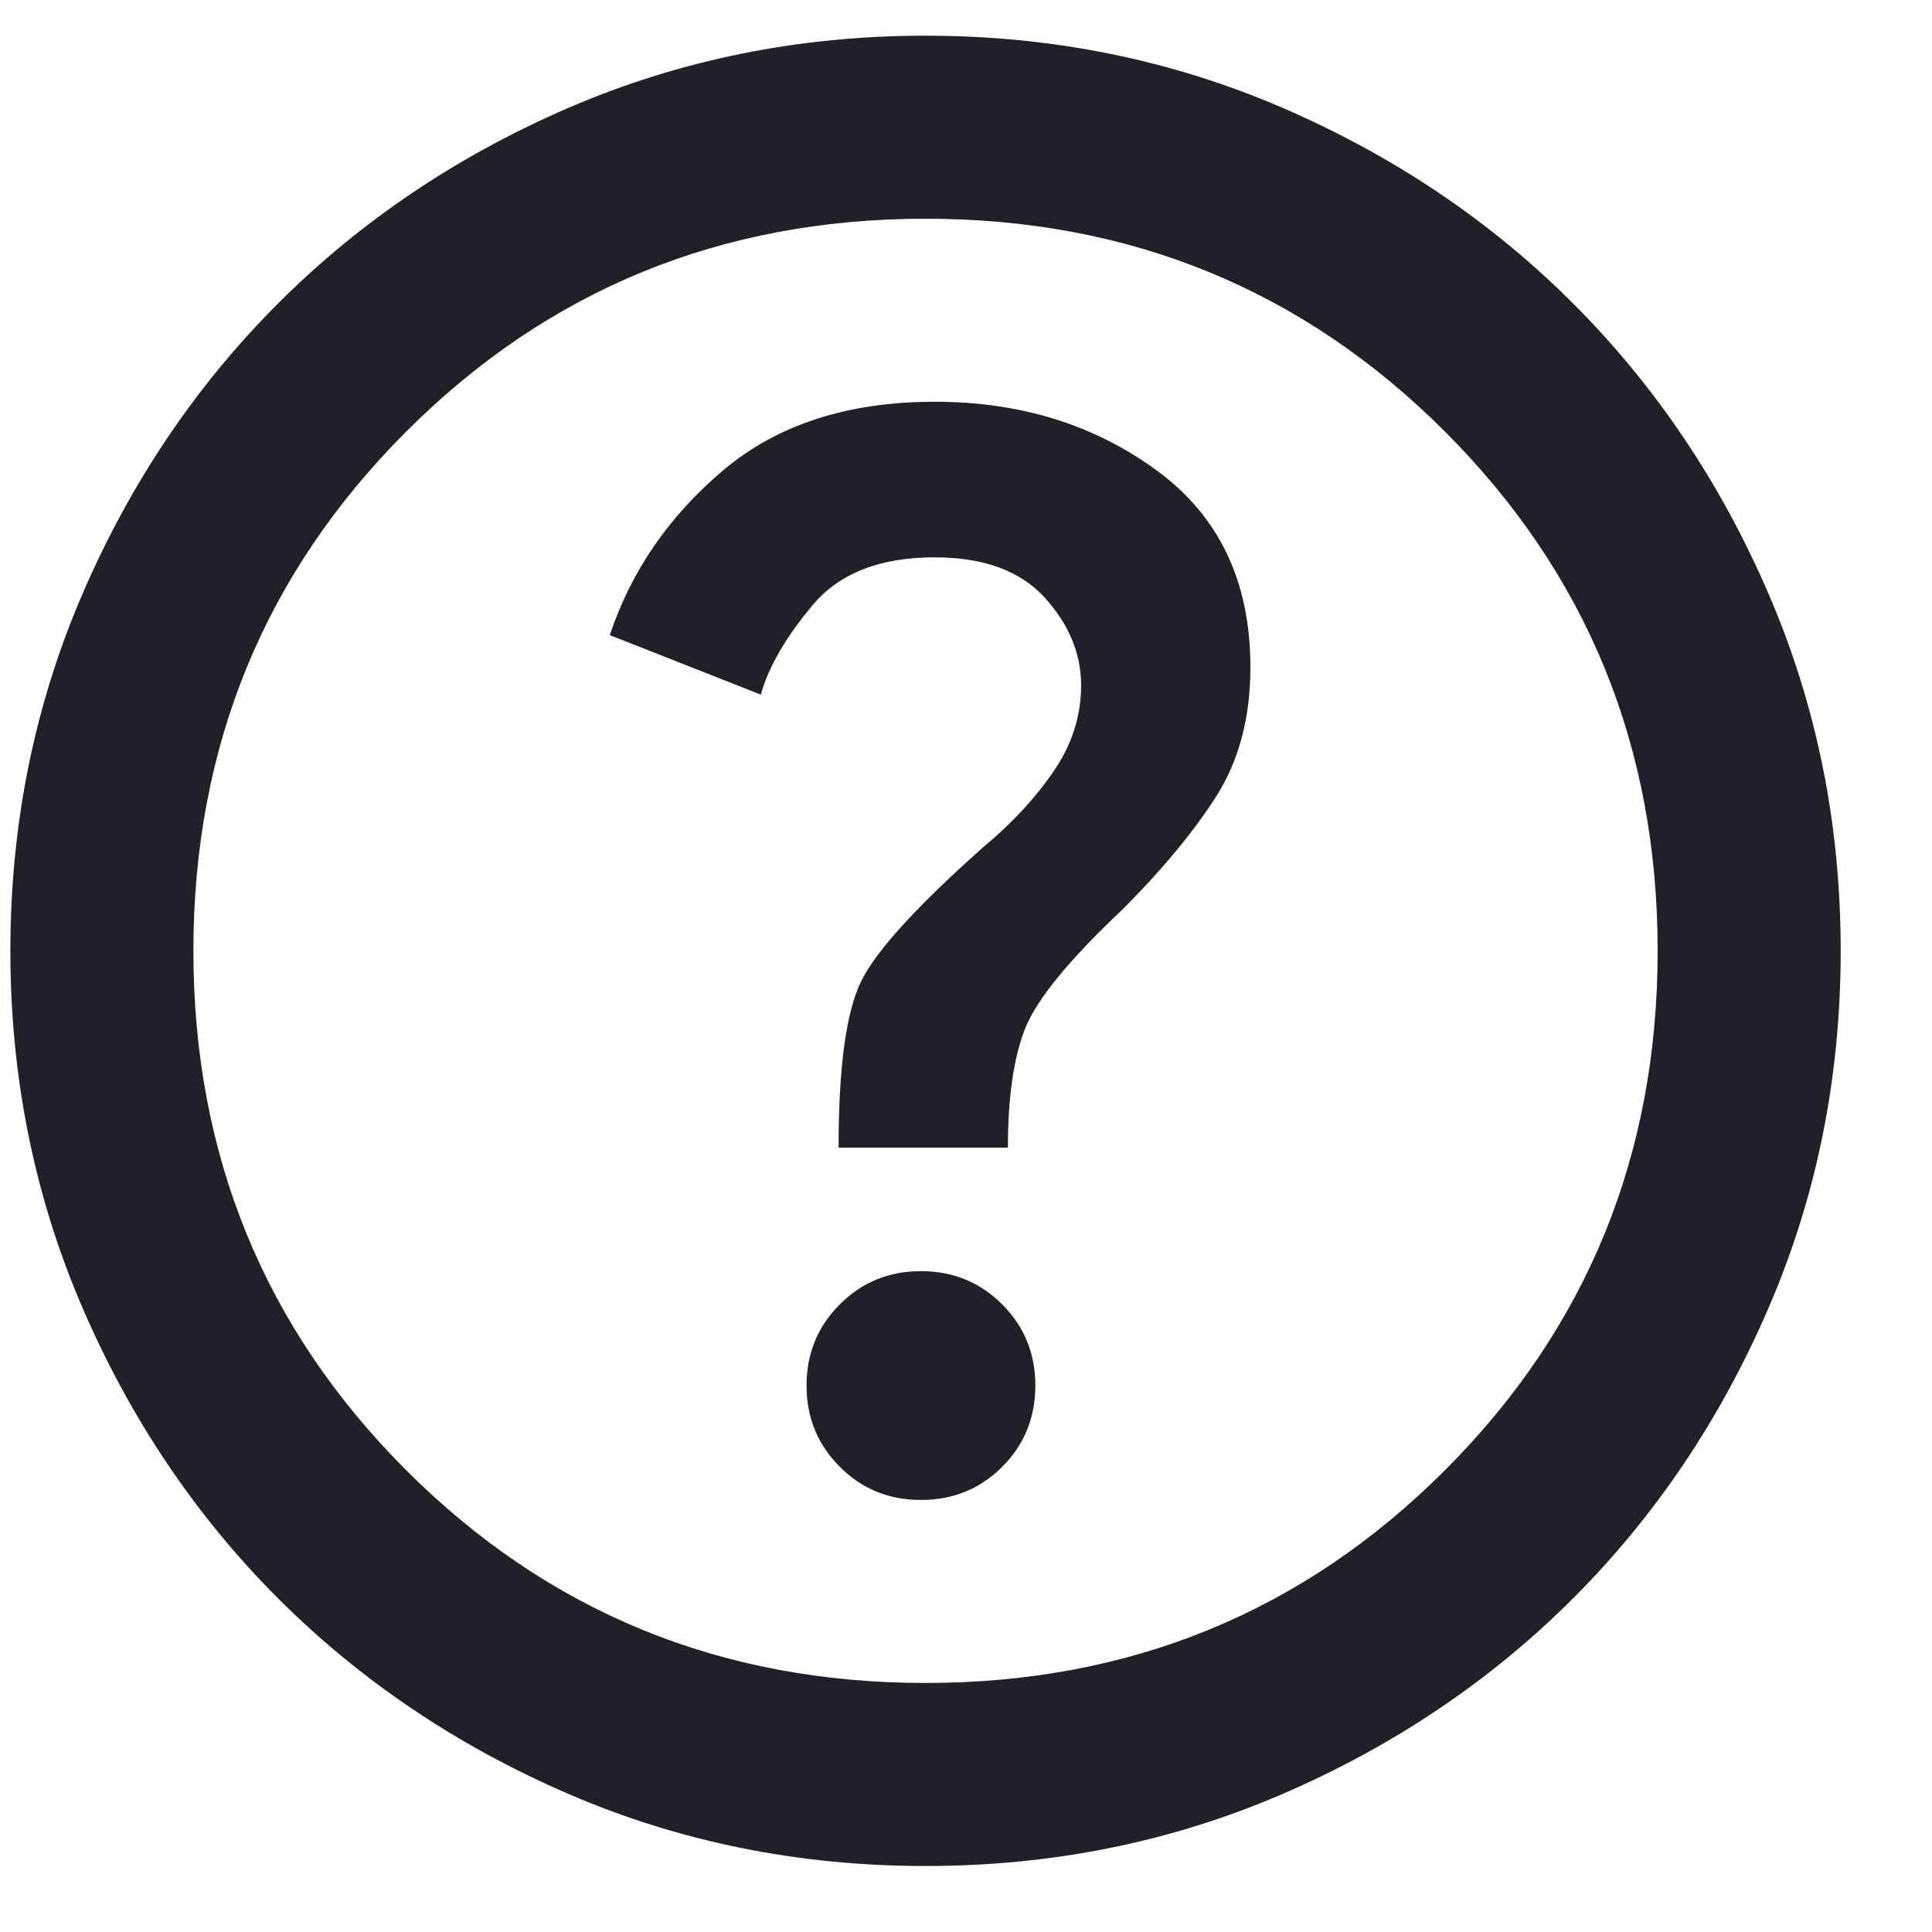
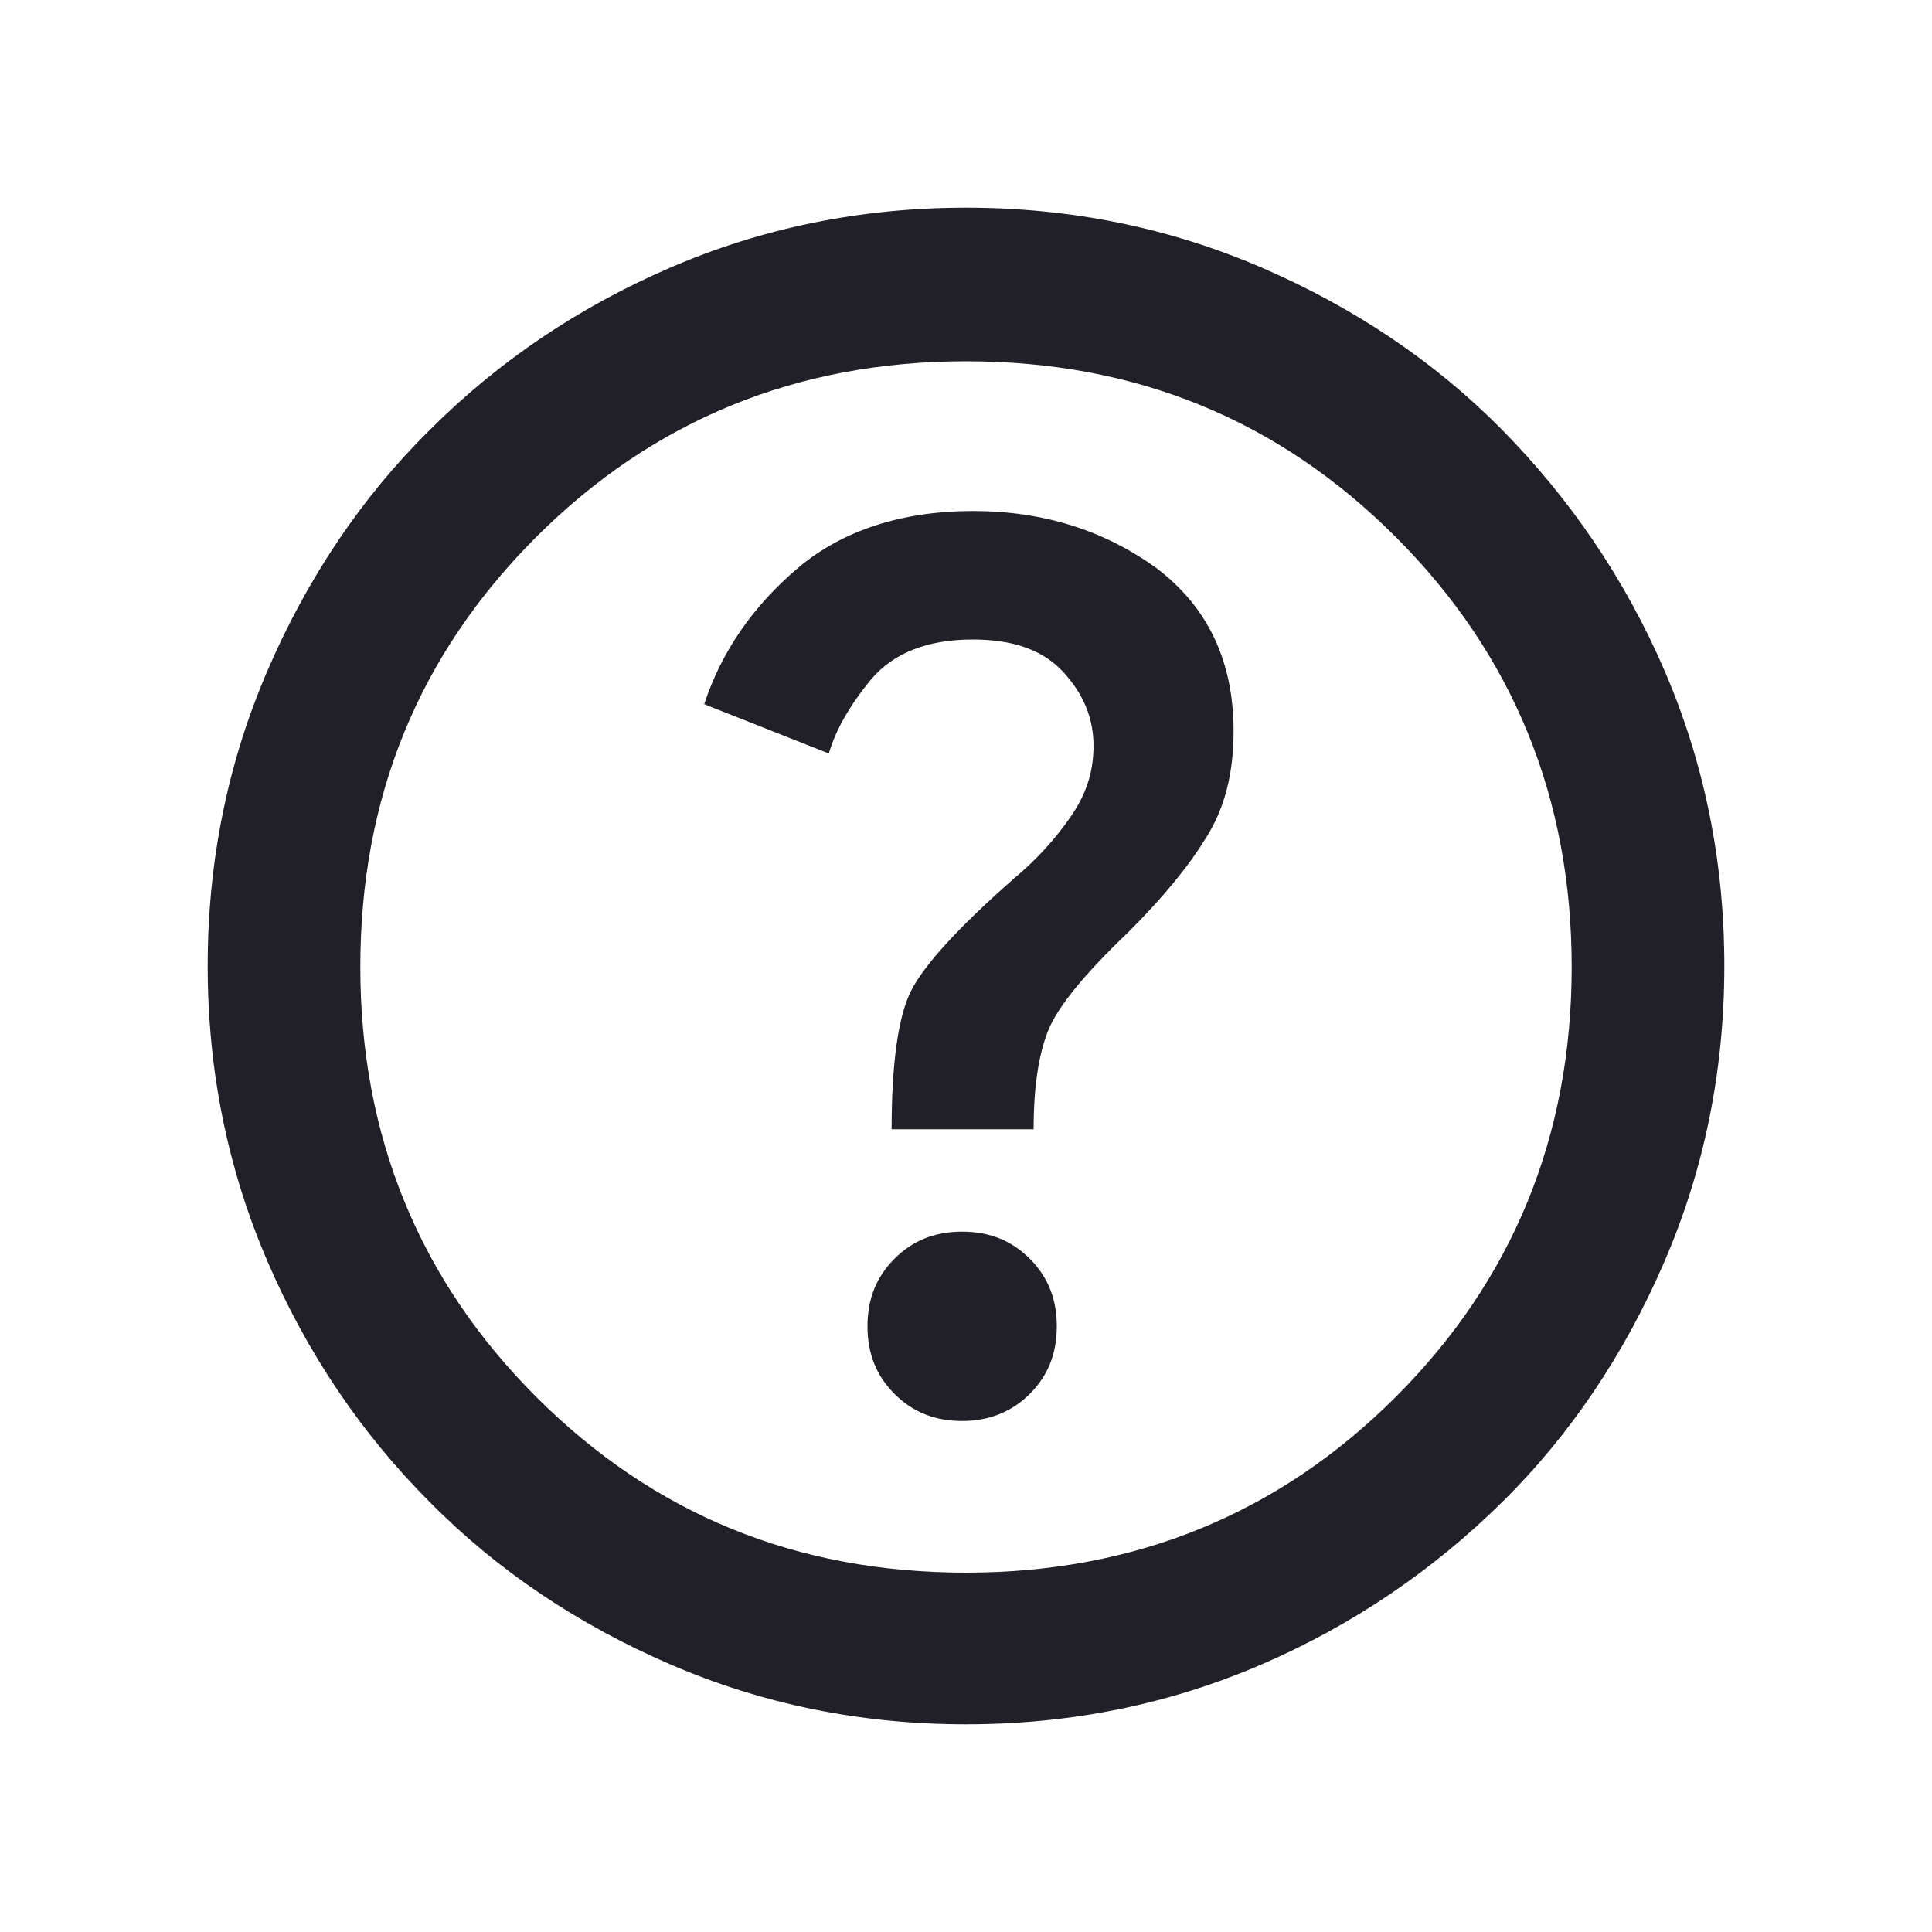
- <svg xmlns="http://www.w3.org/2000/svg" width="19" height="19" viewBox="0 0 19 19" fill="none">
-   <path d="M9.057 14.751C9.372 14.751 9.639 14.643 9.856 14.425C10.073 14.208 10.182 13.941 10.182 13.626C10.182 13.311 10.073 13.045 9.856 12.828C9.639 12.61 9.372 12.501 9.057 12.501C8.742 12.501 8.476 12.61 8.259 12.828C8.041 13.045 7.932 13.311 7.932 13.626C7.932 13.941 8.041 14.208 8.259 14.425C8.476 14.643 8.742 14.751 9.057 14.751ZM8.247 11.286H9.912C9.912 10.791 9.969 10.401 10.081 10.116C10.194 9.831 10.512 9.441 11.037 8.946C11.427 8.556 11.735 8.185 11.96 7.833C12.185 7.48 12.297 7.056 12.297 6.561C12.297 5.721 11.99 5.076 11.375 4.626C10.76 4.176 10.032 3.951 9.192 3.951C8.337 3.951 7.644 4.176 7.111 4.626C6.579 5.076 6.207 5.616 5.997 6.246L7.482 6.831C7.557 6.561 7.726 6.269 7.989 5.954C8.251 5.639 8.652 5.481 9.192 5.481C9.672 5.481 10.032 5.613 10.272 5.875C10.512 6.138 10.632 6.426 10.632 6.741C10.632 7.041 10.542 7.323 10.362 7.585C10.182 7.848 9.957 8.091 9.687 8.316C9.027 8.901 8.622 9.344 8.472 9.644C8.322 9.944 8.247 10.491 8.247 11.286ZM9.102 18.351C7.857 18.351 6.687 18.115 5.592 17.643C4.497 17.17 3.545 16.529 2.735 15.719C1.925 14.909 1.284 13.956 0.811 12.861C0.339 11.766 0.102 10.596 0.102 9.351C0.102 8.106 0.339 6.936 0.811 5.841C1.284 4.746 1.925 3.794 2.735 2.984C3.545 2.174 4.497 1.533 5.592 1.06C6.687 0.588 7.857 0.351 9.102 0.351C10.347 0.351 11.517 0.588 12.612 1.06C13.707 1.533 14.66 2.174 15.47 2.984C16.28 3.794 16.921 4.746 17.393 5.841C17.866 6.936 18.102 8.106 18.102 9.351C18.102 10.596 17.866 11.766 17.393 12.861C16.921 13.956 16.28 14.909 15.47 15.719C14.66 16.529 13.707 17.17 12.612 17.643C11.517 18.115 10.347 18.351 9.102 18.351ZM9.102 16.551C11.112 16.551 12.815 15.854 14.21 14.459C15.605 13.064 16.302 11.361 16.302 9.351C16.302 7.341 15.605 5.639 14.21 4.244C12.815 2.849 11.112 2.151 9.102 2.151C7.092 2.151 5.39 2.849 3.995 4.244C2.6 5.639 1.902 7.341 1.902 9.351C1.902 11.361 2.6 13.064 3.995 14.459C5.39 15.854 7.092 16.551 9.102 16.551Z" fill="#211F27" />
+ <svg xmlns="http://www.w3.org/2000/svg" id="Layer_1" viewBox="0 0 20 20">
+   <defs>
+     <style>.cls-1{fill:#211f27;}</style>
+   </defs>
+   <path class="cls-1" d="m9.96,14.71c.27,0,.51-.09.7-.28.19-.19.28-.42.28-.7s-.09-.51-.28-.7c-.19-.19-.42-.28-.7-.28s-.51.09-.7.28c-.19.19-.28.42-.28.7s.09.51.28.7c.19.19.42.28.7.28Zm-.71-3.02h1.45c0-.43.05-.77.15-1.02.1-.25.38-.59.83-1.02.34-.34.61-.66.8-.97.2-.31.29-.68.29-1.11,0-.73-.27-1.29-.8-1.69-.54-.39-1.17-.59-1.9-.59s-1.35.2-1.81.59c-.46.39-.79.86-.97,1.41l1.29.51c.07-.24.21-.49.44-.77.23-.27.58-.41,1.05-.41.42,0,.73.11.94.34.21.23.31.48.31.76s-.08.51-.24.74c-.16.23-.35.44-.59.64-.58.51-.93.9-1.06,1.16-.13.26-.2.74-.2,1.43Zm.75,6.16c-1.09,0-2.11-.21-3.06-.62-.95-.41-1.79-.97-2.49-1.68-.71-.71-1.27-1.54-1.68-2.49-.41-.95-.62-1.97-.62-3.06s.21-2.11.62-3.06c.41-.95.97-1.79,1.68-2.49.71-.71,1.54-1.27,2.49-1.68.95-.41,1.97-.62,3.06-.62s2.11.21,3.06.62c.95.41,1.79.97,2.49,1.68s1.27,1.54,1.68,2.49c.41.95.62,1.97.62,3.06s-.21,2.11-.62,3.06c-.41.95-.97,1.79-1.68,2.49s-1.54,1.27-2.49,1.68c-.95.41-1.97.62-3.06.62Zm0-1.57c1.75,0,3.24-.61,4.45-1.82s1.82-2.7,1.82-4.45-.61-3.24-1.82-4.45c-1.22-1.22-2.7-1.82-4.45-1.82s-3.24.61-4.45,1.82c-1.22,1.22-1.82,2.7-1.82,4.45s.61,3.24,1.82,4.45c1.22,1.22,2.7,1.82,4.45,1.82Z" />
</svg>
